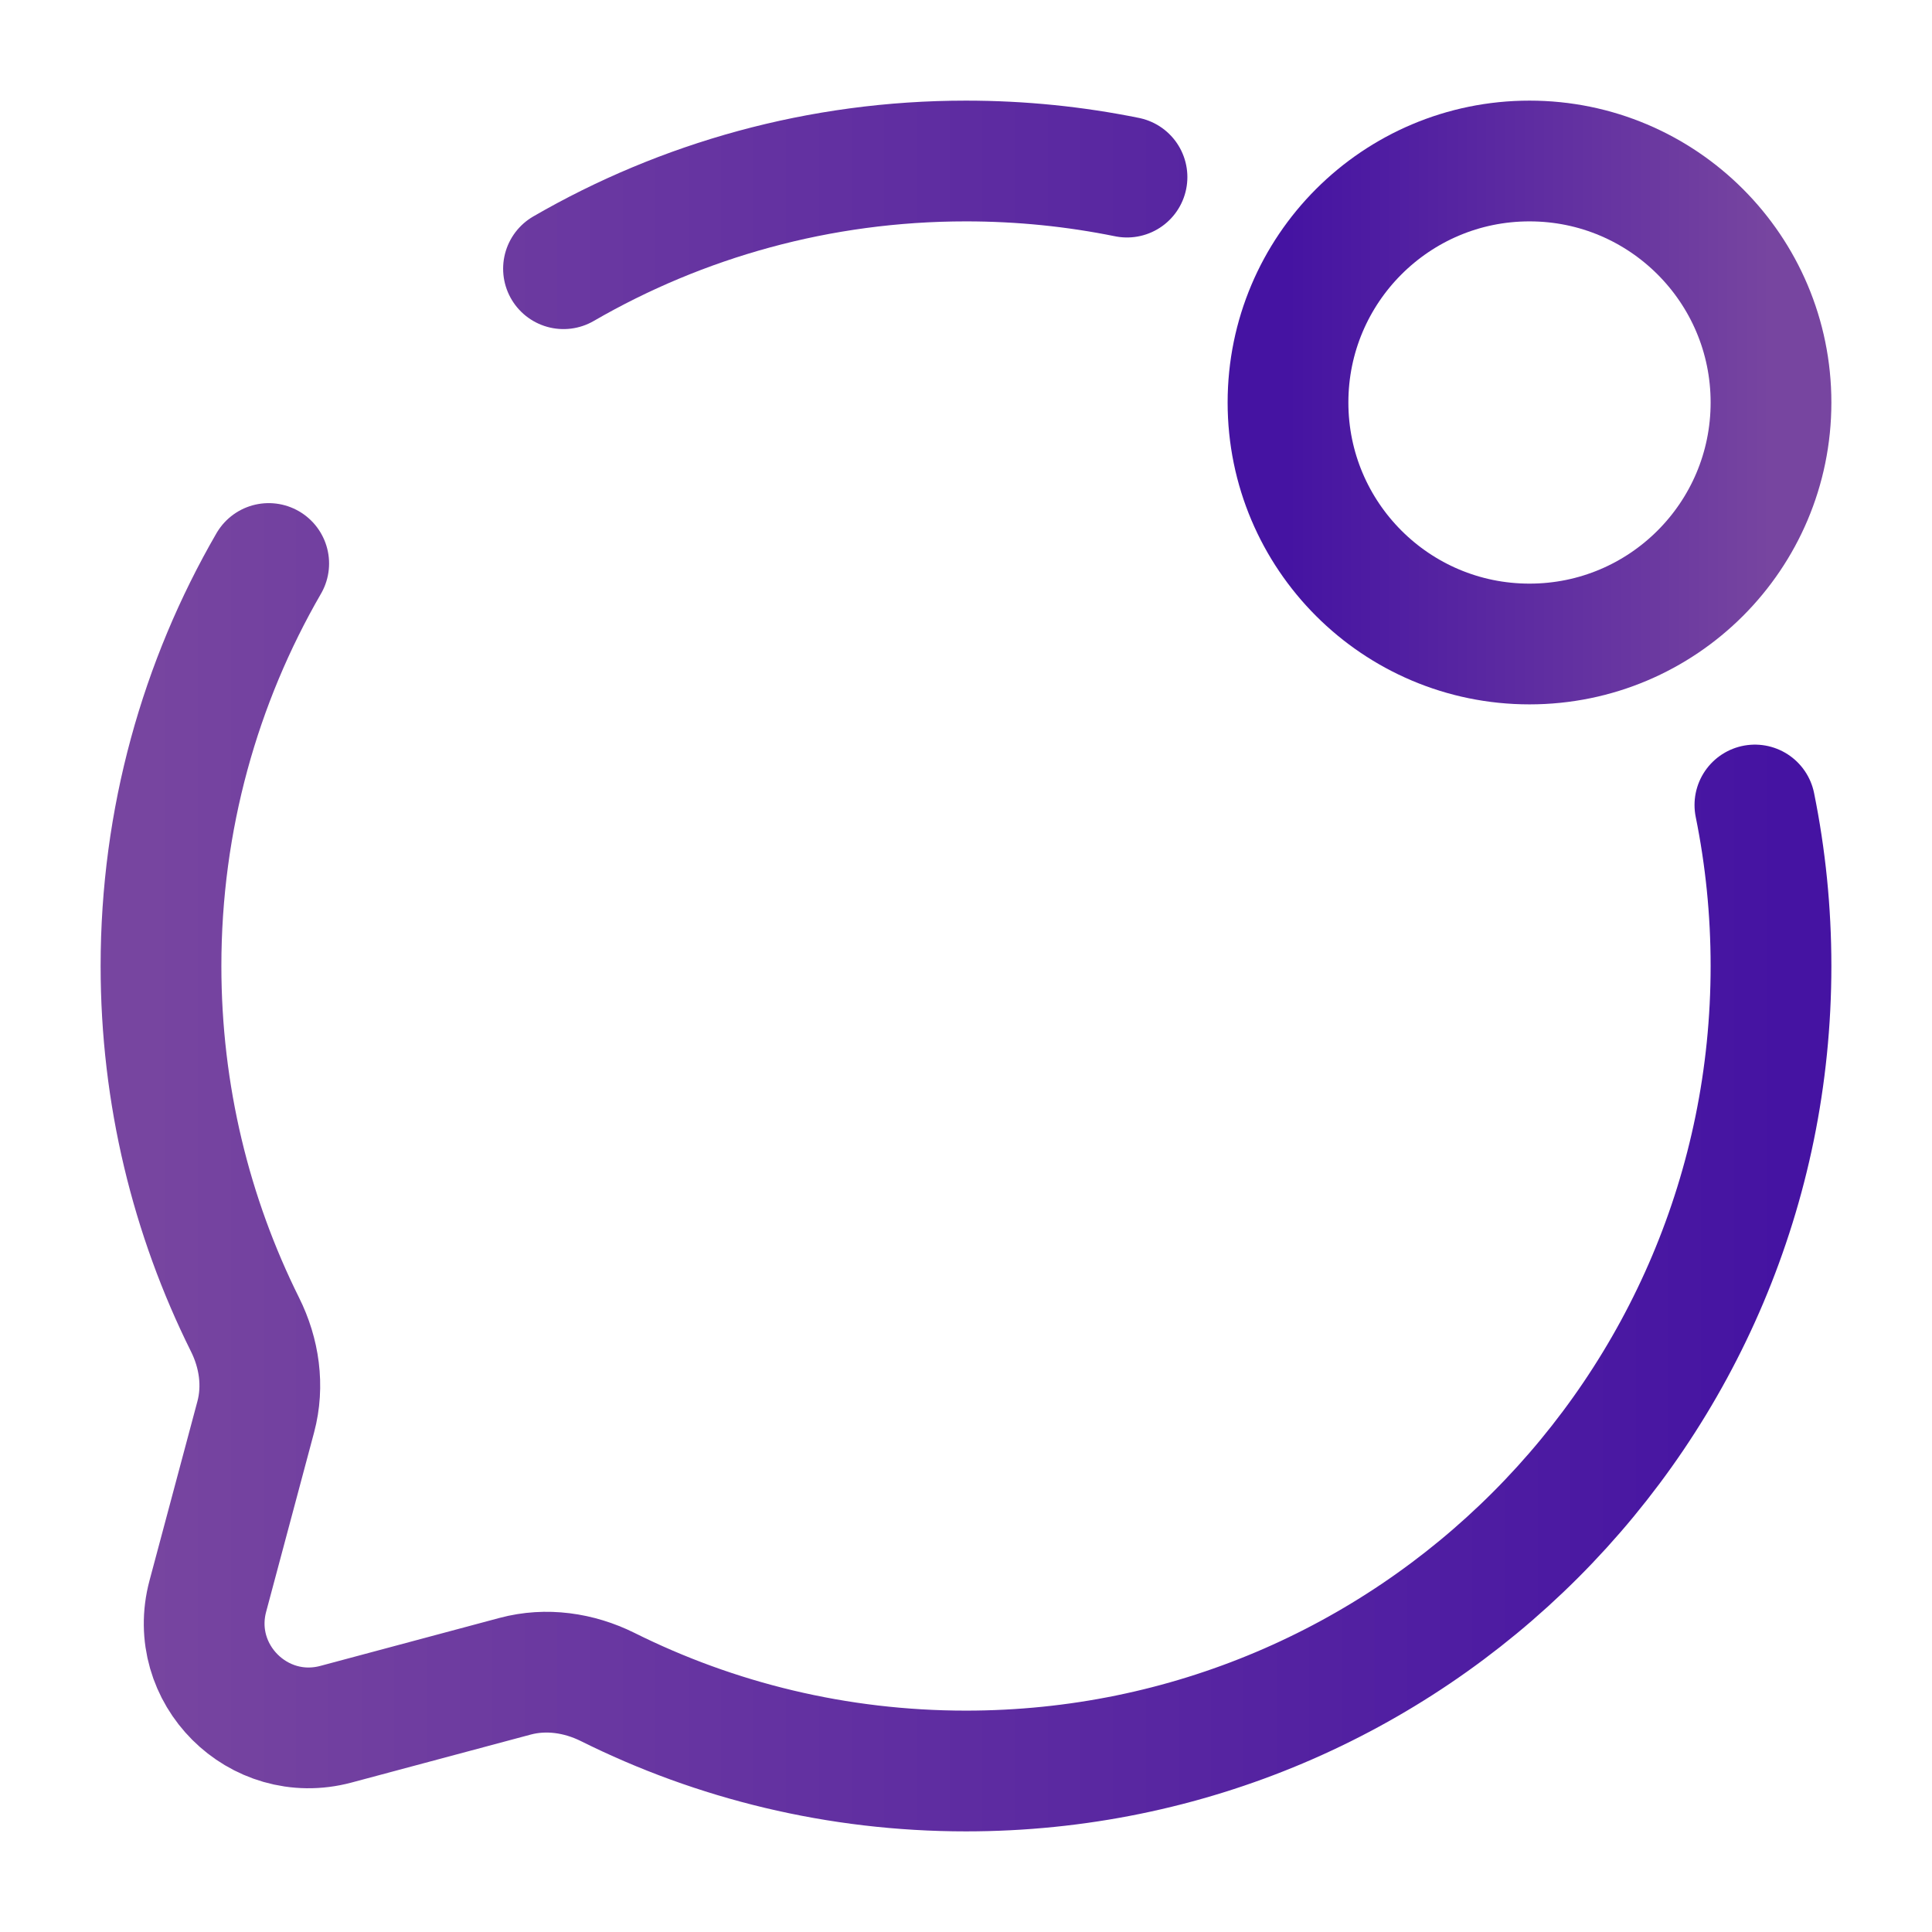
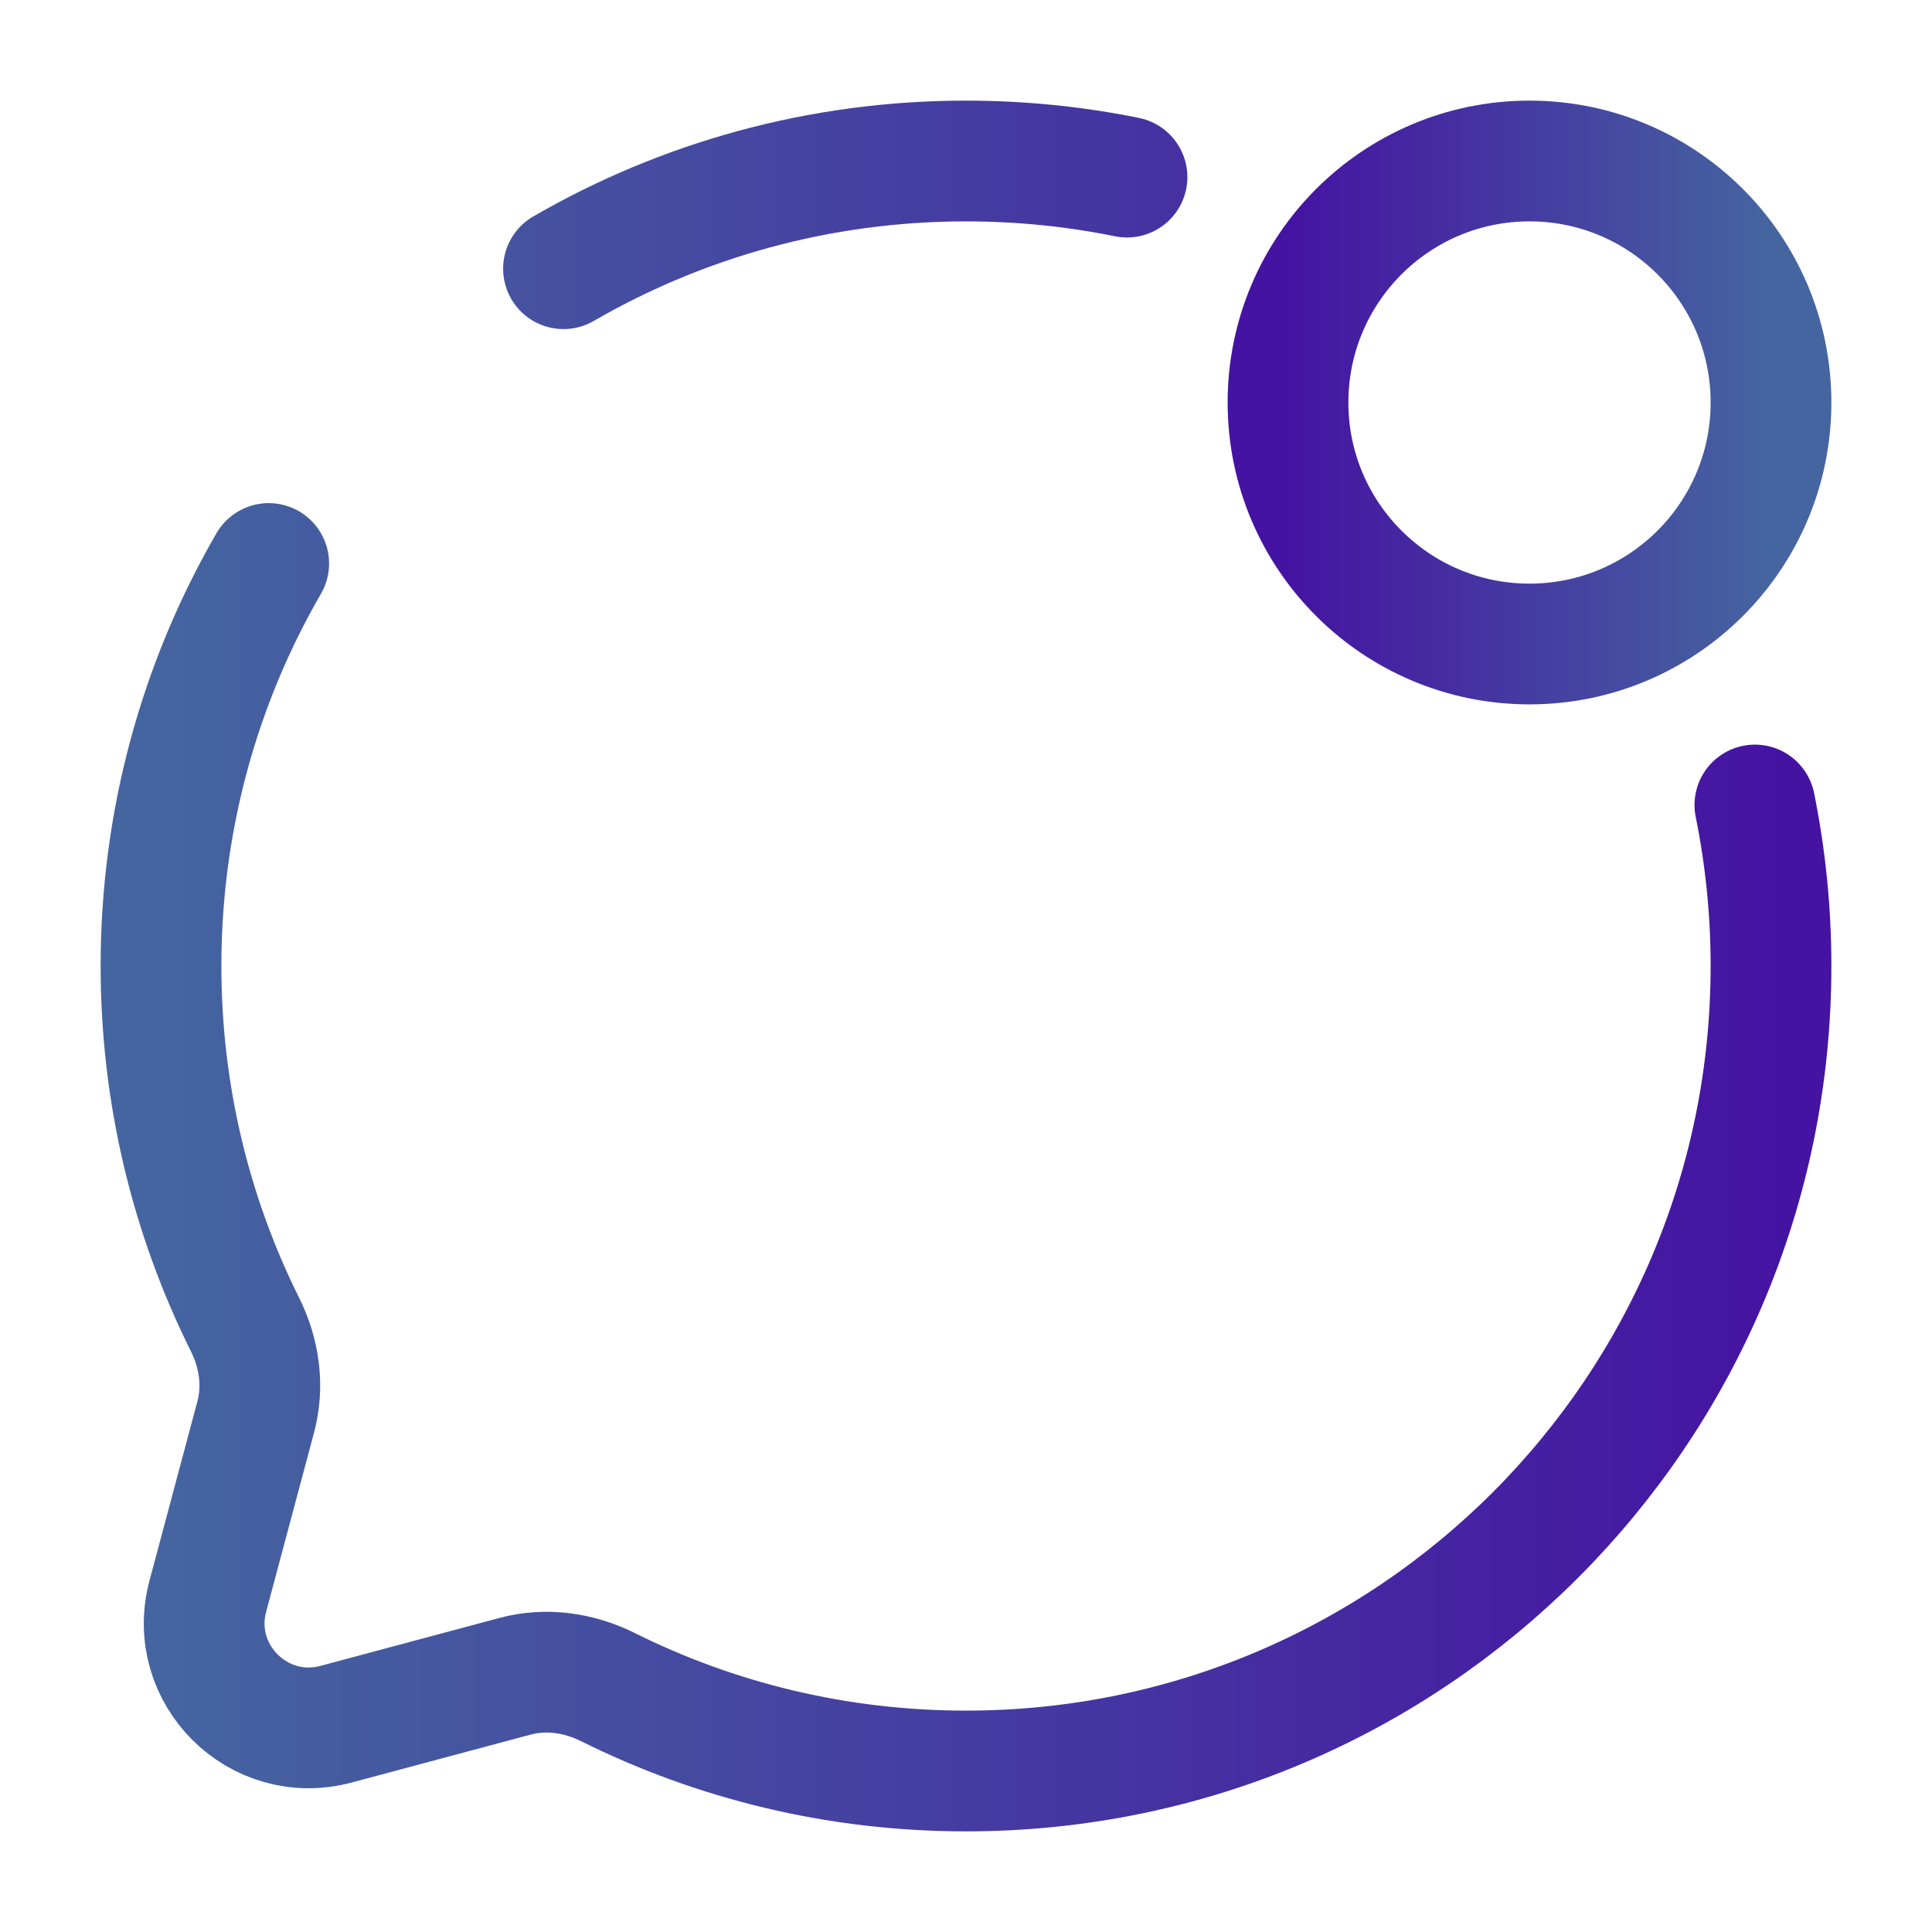
<svg xmlns="http://www.w3.org/2000/svg" viewBox="0 0 24 24" fill="none">
  <defs>
    <linearGradient id="miGradiente" x1="0%" y1="0%" x2="100%" y2="0%">
-       <stop offset="0%" stop-color="#7745a0" />
+       <stop offset="0%" stop-color="#4565a0" />
      <stop offset="100%" stop-color="#4513a2" />
    </linearGradient>
  </defs>
  <g id="SVGRepo_bgCarrier" stroke-width="0" />
  <g id="SVGRepo_tracerCarrier" stroke-linecap="round" stroke-linejoin="round" />
  <g id="SVGRepo_iconCarrier" stroke="url(#miGradiente)">
    <circle cx="3" cy="3" r="3" transform="matrix(-1 0 0 1 22 2)" stroke-width="1.5" />
    <path d="M14 2.2C13.354 2.069 12.685 2 12 2C10.179 2 8.471 2.487 7 3.338M21.8 10C21.931 10.646 22 11.315 22 12C22 17.523 17.523 22 12 22C10.4 22 8.888 21.624 7.548 20.956C7.191 20.779 6.784 20.72 6.399 20.823L4.173 21.419C3.207 21.677 2.323 20.793 2.582 19.827L3.177 17.601C3.28 17.216 3.221 16.809 3.043 16.453C2.376 15.112 2 13.6 2 12C2 10.179 2.487 8.471 3.338 7" stroke-width="1.5" stroke-linecap="round" />
  </g>
</svg>
